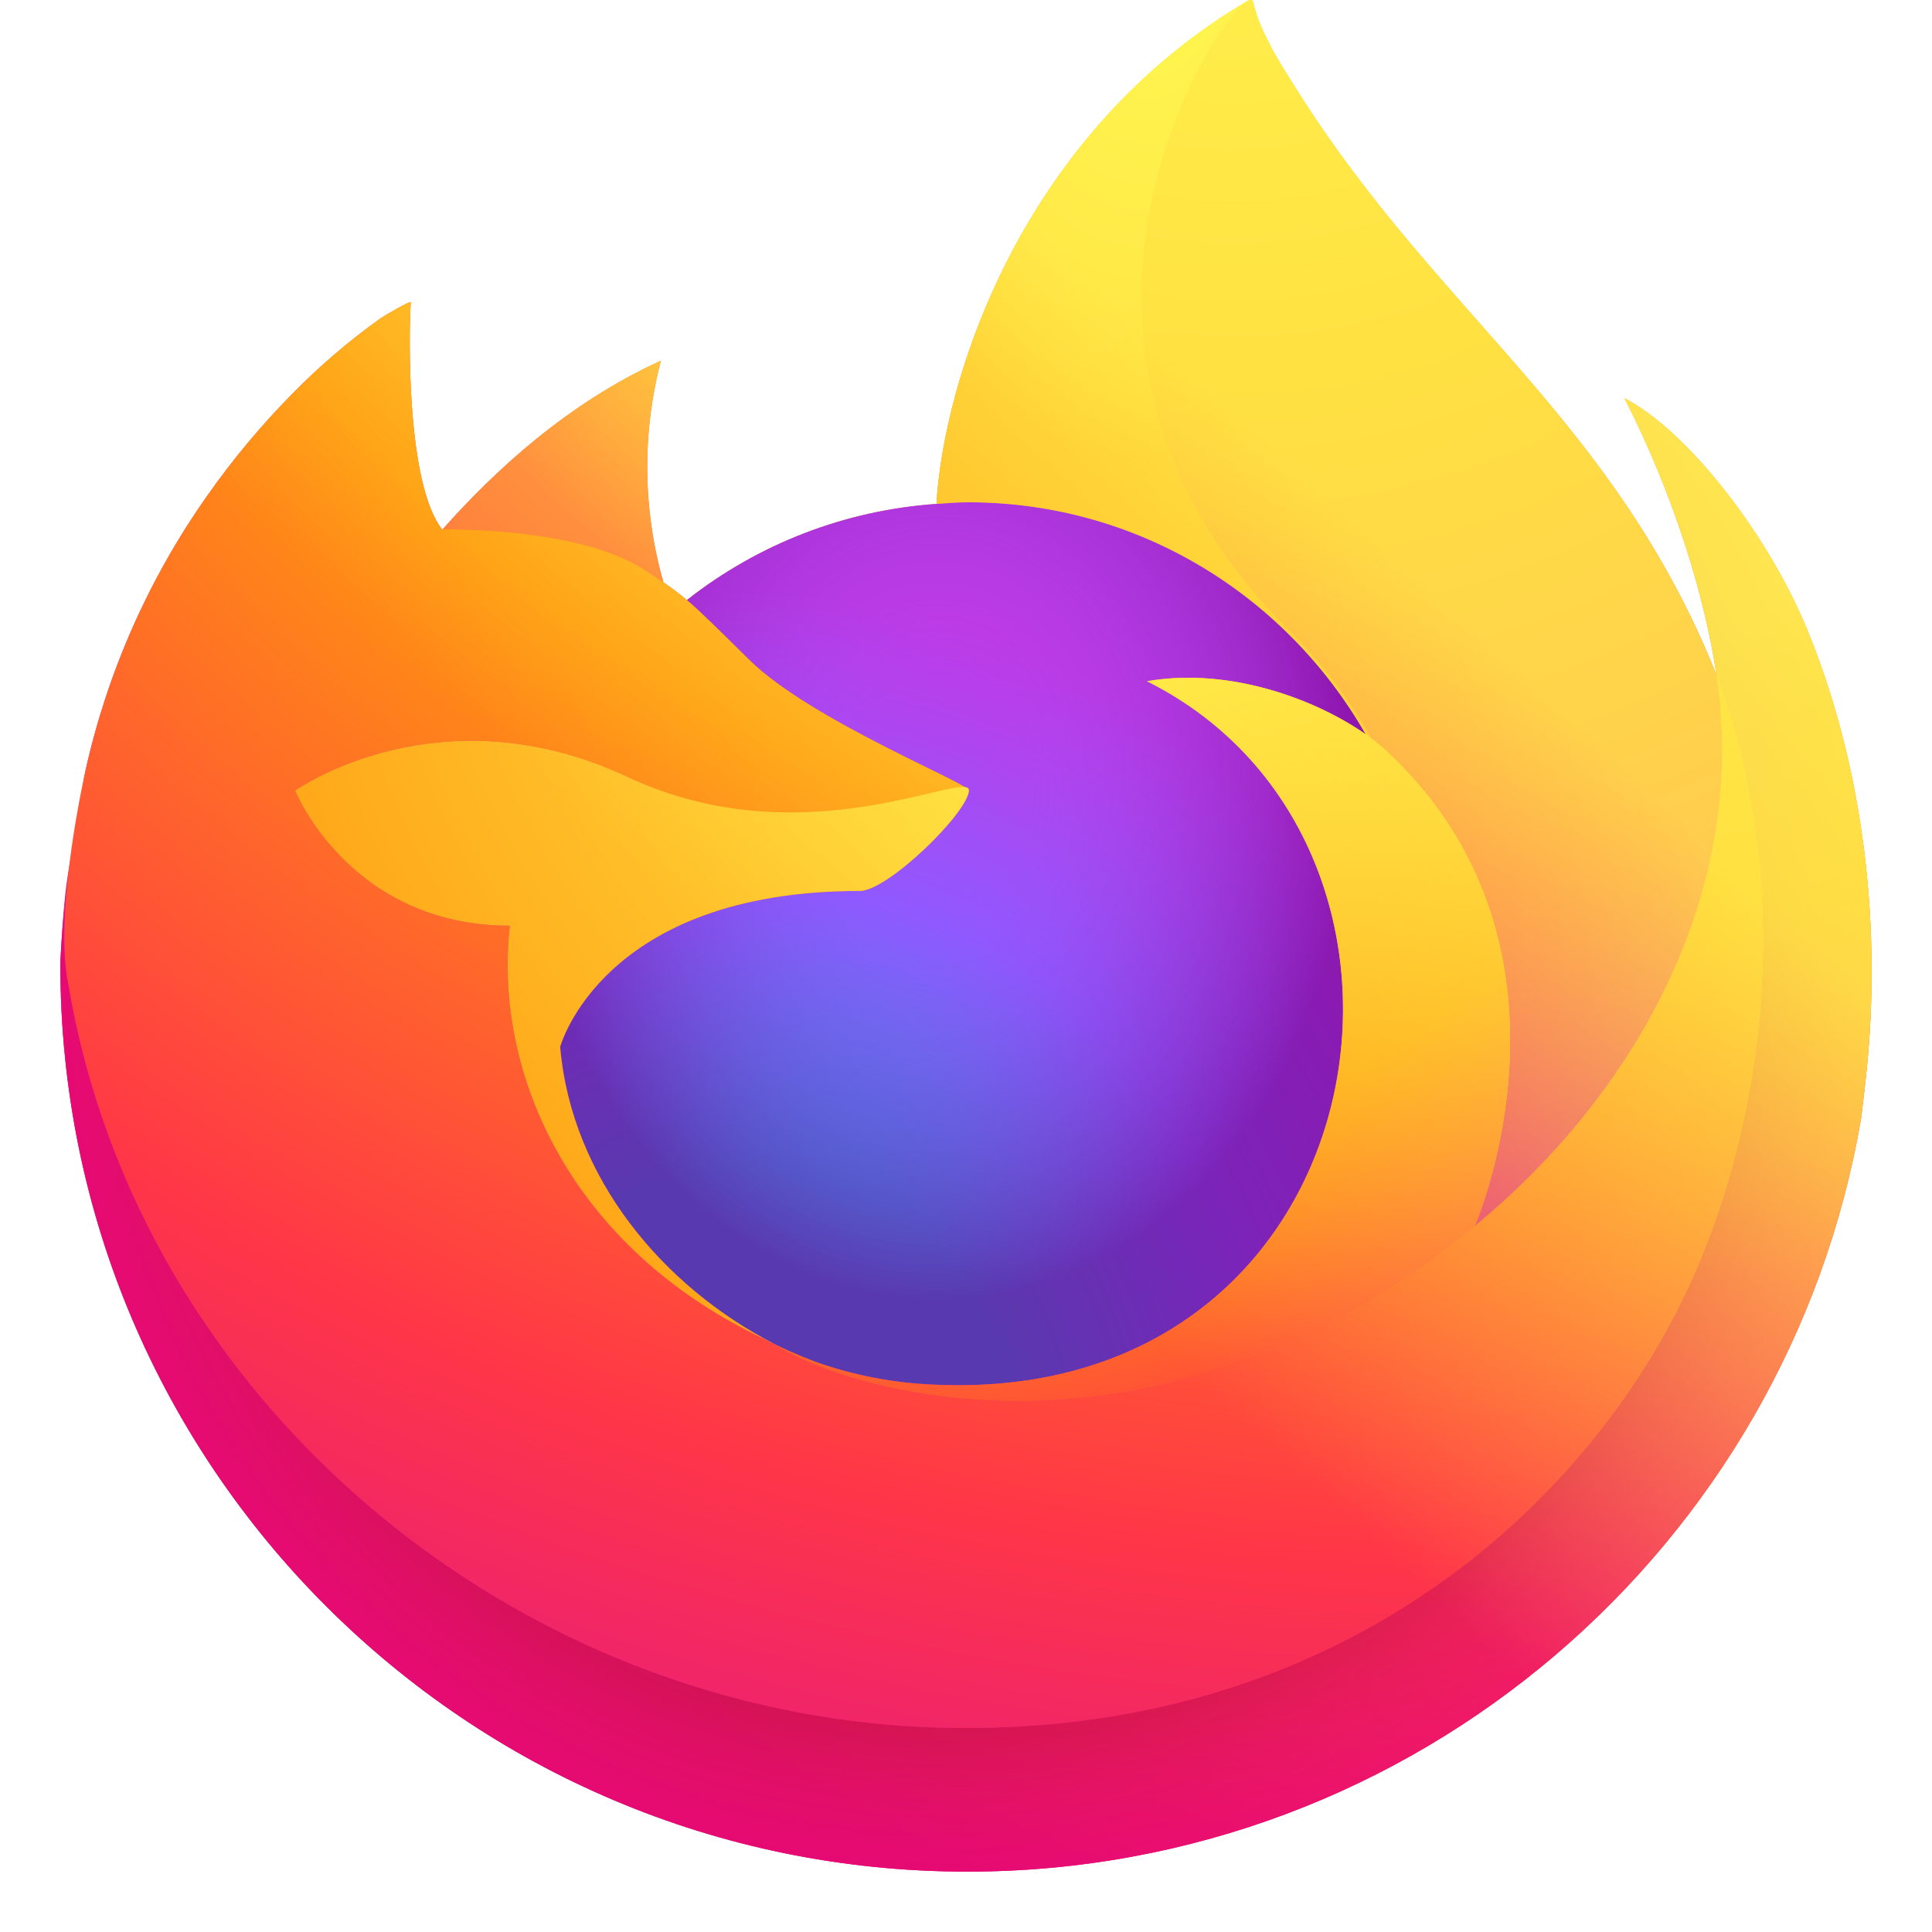
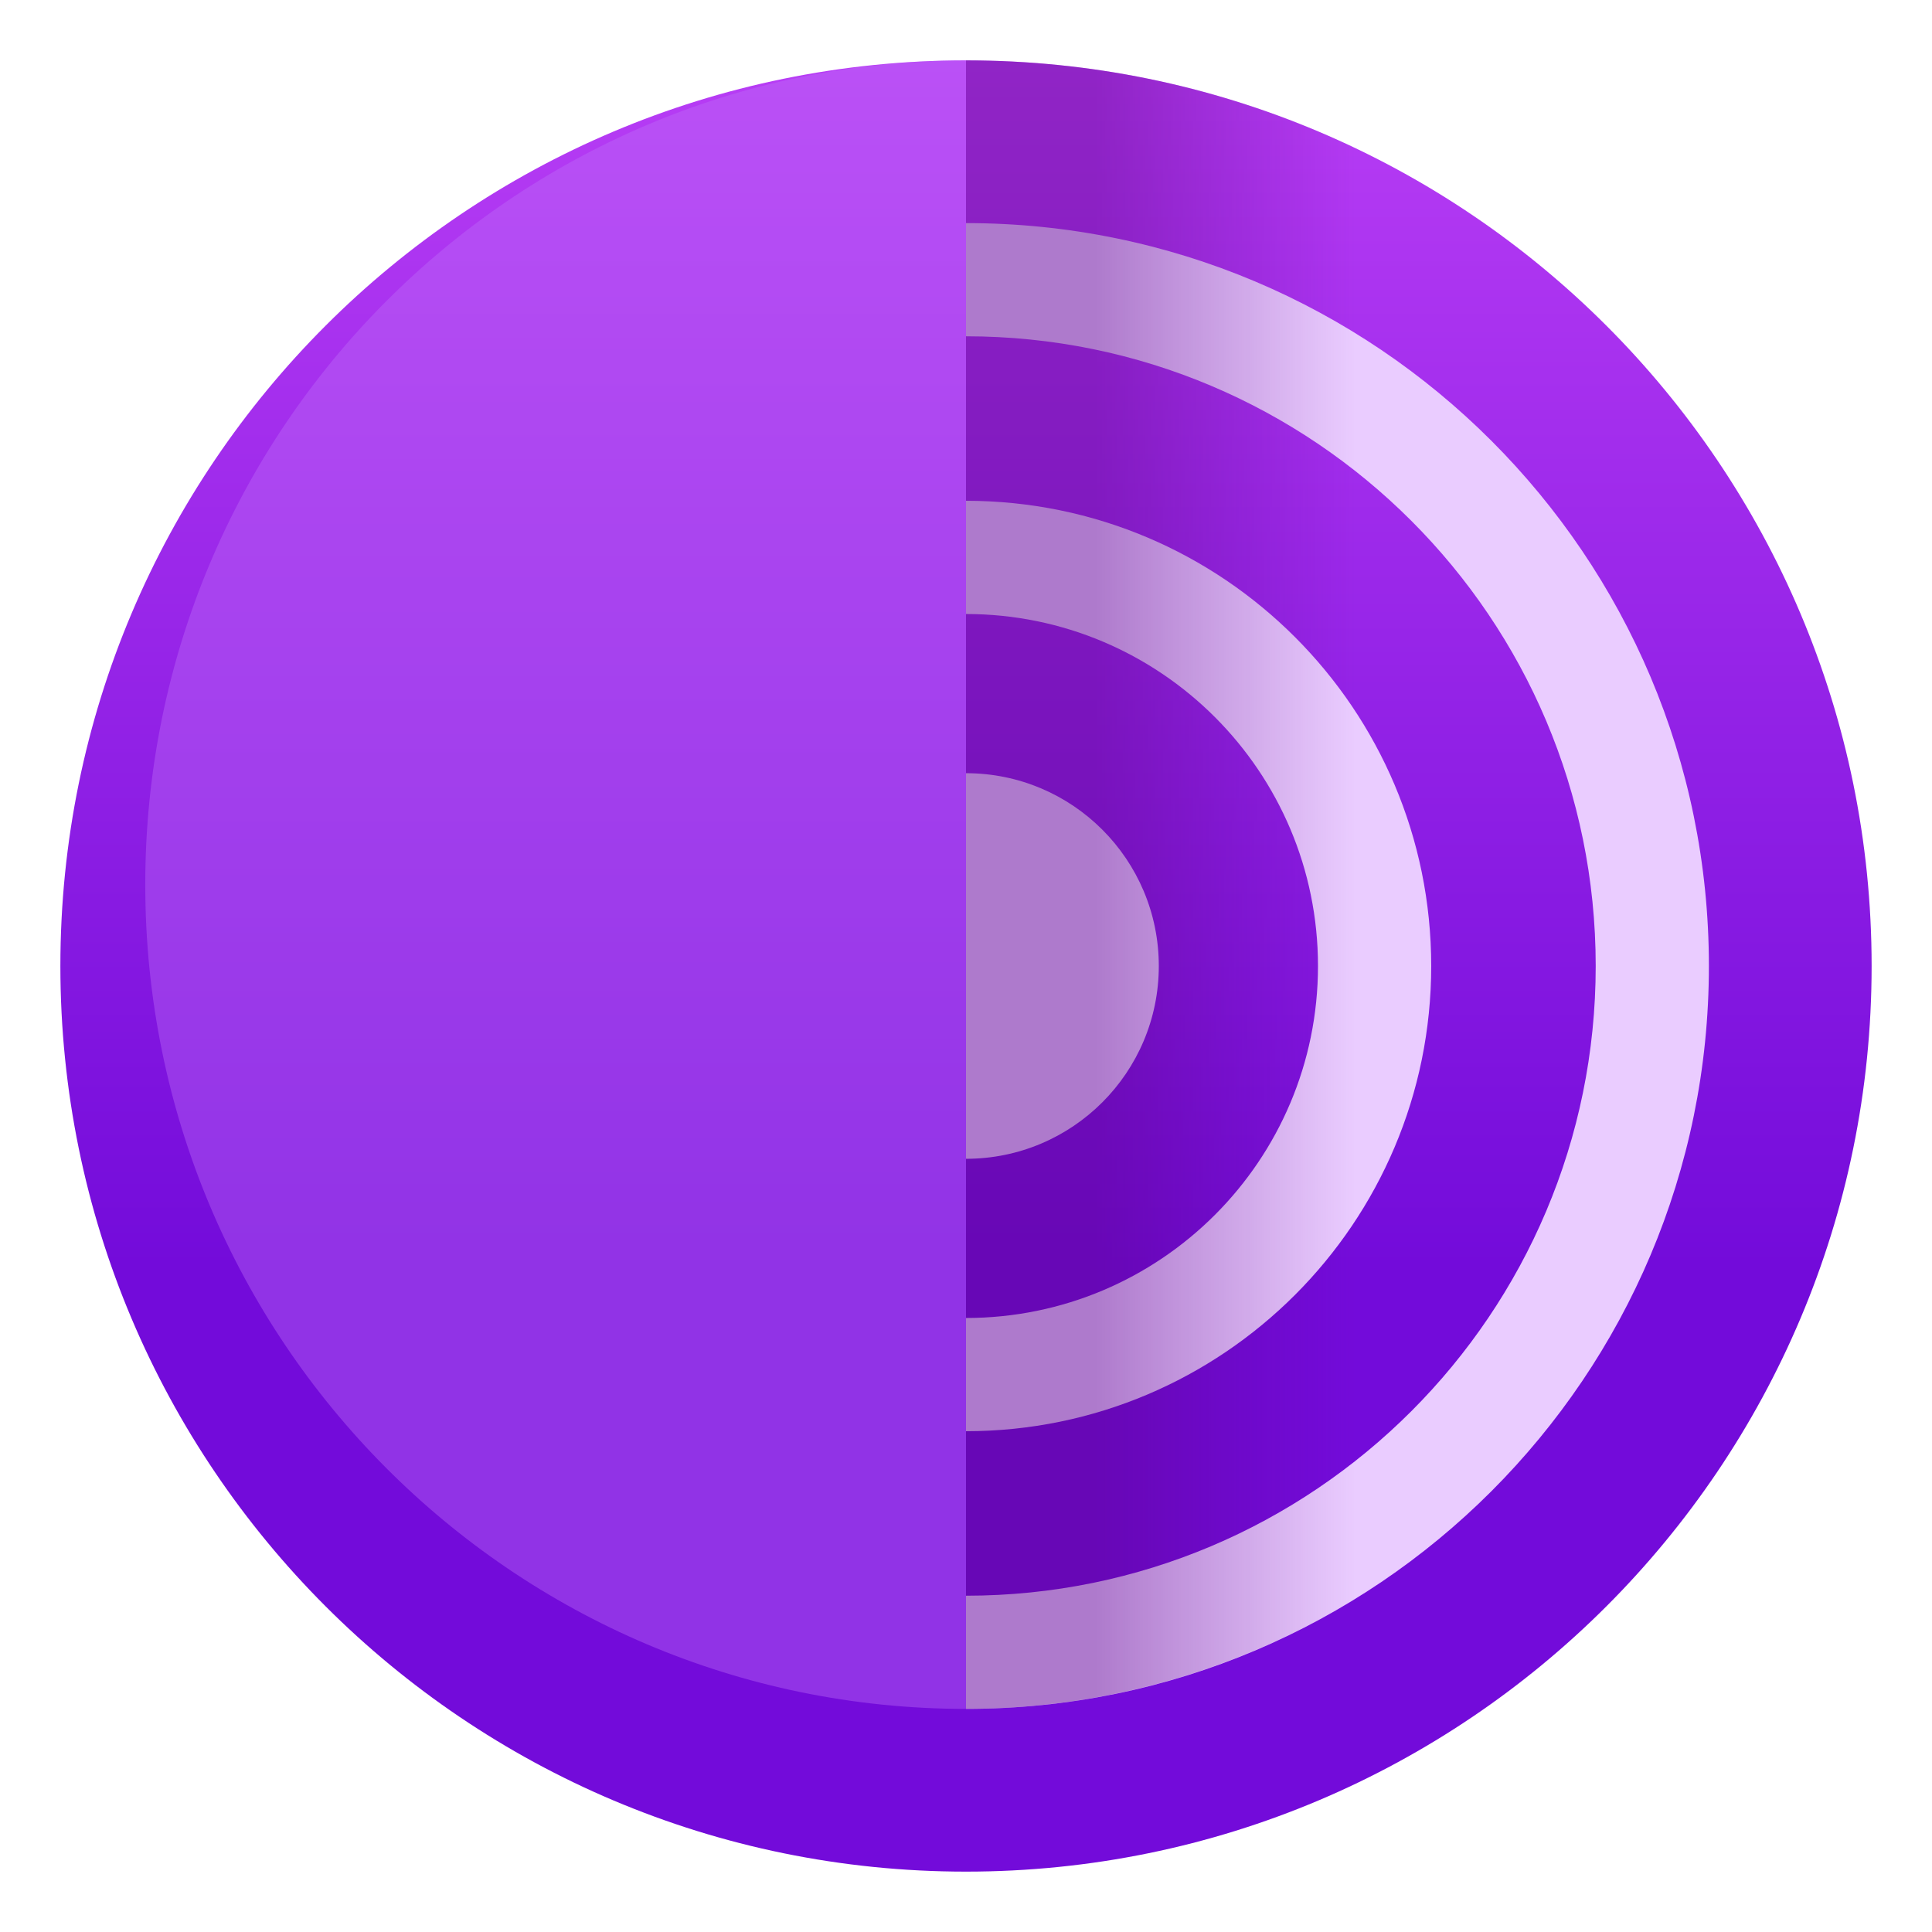
- <svg xmlns="http://www.w3.org/2000/svg" width="512" height="512">
+ <svg xmlns="http://www.w3.org/2000/svg" width="48" height="48" viewBox="0 0 48 48" fill="none">
+   <path d="M24 46.5C36.426 46.5 46.5 36.426 46.5 24C46.5 11.574 36.426 1.5 24 1.5C11.574 1.5 1.5 11.574 1.5 24C1.5 36.426 11.574 46.5 24 46.5Z" fill="url(#paint0_linear_1920_3864)" />
+   <path d="M24 5.543C34.194 5.543 42.457 13.806 42.457 24C42.457 34.194 34.194 42.457 24 42.457V39.645C32.64 39.645 39.645 32.64 39.645 24C39.645 15.36 32.64 8.355 24 8.355V5.543Z" fill="#EACCFF" />
+   <path d="M24 12.442C30.383 12.442 35.558 17.617 35.558 24C35.558 30.383 30.383 35.558 24 35.558V32.745C28.83 32.745 32.745 28.83 32.745 24C32.745 19.17 28.83 15.255 24 15.255V12.442Z" fill="#EACCFF" />
+   <path d="M24 19.21C26.645 19.21 28.79 21.355 28.79 24C28.79 26.645 26.645 28.79 24 28.79V19.21Z" fill="#EACCFF" />
+   <path d="M24 1.5C12.739 1.5 3.609 10.668 3.609 21.979C3.609 33.288 12.739 42.457 24 42.457V1.5Z" fill="#BE6EF7" fill-opacity="0.4" />
+   <path d="M24 1.5C32.219 1.5 39.409 5.907 43.336 12.488V21.979C43.389 33.288 34.679 42.457 24 42.457L24 1.5Z" fill="url(#paint1_linear_1920_3864)" />
  <defs>
-     <radialGradient id="g" cx="210%" cy="-100%" r="290%">
-       <stop offset=".1" stop-color="#ffe226" />
-       <stop offset=".79" stop-color="#ff7139" />
-     </radialGradient>
-     <radialGradient id="c" cx="49%" cy="40%" r="128%" gradientTransform="matrix(.82 0 0 1 .088 0)">
-       <stop offset=".3" stop-color="#960e18" />
-       <stop offset=".35" stop-color="#b11927" stop-opacity=".74" />
-       <stop offset=".43" stop-color="#db293d" stop-opacity=".34" />
-       <stop offset=".5" stop-color="#f5334b" stop-opacity=".09" />
-       <stop offset=".53" stop-color="#ff3750" stop-opacity="0" />
-     </radialGradient>
-     <radialGradient id="d" cx="48%" cy="-12%" r="140%">
-       <stop offset=".13" stop-color="#fff44f" />
-       <stop offset=".53" stop-color="#ff980e" />
-     </radialGradient>
-     <radialGradient id="e" cx="22.76%" cy="110.11%" r="100%">
-       <stop offset=".35" stop-color="#3a8ee6" />
-       <stop offset=".67" stop-color="#9059ff" />
-       <stop offset="1" stop-color="#c139e6" />
-     </radialGradient>
-     <radialGradient id="f" cx="52%" cy="33%" r="59%" gradientTransform="scale(.9 1)">
-       <stop offset=".21" stop-color="#9059ff" stop-opacity="0" />
-       <stop offset=".97" stop-color="#6e008b" stop-opacity=".6" />
-     </radialGradient>
-     <radialGradient id="b" cx="87.4%" cy="-12.9%" r="128%" gradientTransform="matrix(.8 0 0 1 .178 .129)">
-       <stop offset=".13" stop-color="#ffbd4f" />
-       <stop offset=".28" stop-color="#ff980e" />
-       <stop offset=".47" stop-color="#ff3750" />
-       <stop offset=".78" stop-color="#eb0878" />
-       <stop offset=".86" stop-color="#e50080" />
-     </radialGradient>
-     <radialGradient id="h" cx="84%" cy="-41%" r="180%">
-       <stop offset=".11" stop-color="#fff44f" />
-       <stop offset=".46" stop-color="#ff980e" />
-       <stop offset=".72" stop-color="#ff3647" />
-       <stop offset=".9" stop-color="#e31587" />
-     </radialGradient>
-     <radialGradient id="i" cx="16.1%" cy="-18.6%" r="348.8%" gradientTransform="scale(1 .47) rotate(84 .279 -.297)">
-       <stop offset="0" stop-color="#fff44f" />
-       <stop offset=".3" stop-color="#ff980e" />
-       <stop offset=".57" stop-color="#ff3647" />
-       <stop offset=".74" stop-color="#e31587" />
-     </radialGradient>
-     <radialGradient id="j" cx="18.9%" cy="-42.5%" r="238.4%">
-       <stop offset=".14" stop-color="#fff44f" />
-       <stop offset=".48" stop-color="#ff980e" />
-       <stop offset=".66" stop-color="#ff3647" />
-       <stop offset=".9" stop-color="#e31587" />
-     </radialGradient>
-     <radialGradient id="k" cx="159.3%" cy="-44.72%" r="313.1%">
-       <stop offset=".09" stop-color="#fff44f" />
-       <stop offset=".63" stop-color="#ff980e" />
-     </radialGradient>
-     <linearGradient id="a" x1="87.25%" y1="15.5%" x2="9.4%" y2="93.1%">
-       <stop offset=".05" stop-color="#fff44f" />
-       <stop offset=".37" stop-color="#ff980e" />
-       <stop offset=".53" stop-color="#ff3647" />
-       <stop offset=".7" stop-color="#e31587" />
+     <linearGradient id="paint0_linear_1920_3864" x1="24" y1="46.5" x2="24" y2="1.5" gradientUnits="userSpaceOnUse">
+       <stop offset="0.333" stop-color="#730BDA" />
+       <stop offset="1" stop-color="#B83DF5" />
    </linearGradient>
-     <linearGradient id="l" x1="80%" y1="14%" x2="18%" y2="84%">
-       <stop offset=".17" stop-color="#fff44f" stop-opacity=".8" />
-       <stop offset=".6" stop-color="#fff44f" stop-opacity="0" />
+     <linearGradient id="paint1_linear_1920_3864" x1="24" y1="21.979" x2="43.336" y2="21.979" gradientUnits="userSpaceOnUse">
+       <stop stop-color="#550080" stop-opacity="0.4" />
+       <stop offset="0.167" stop-color="#550080" stop-opacity="0.4" />
+       <stop offset="0.333" stop-color="#550080" stop-opacity="0.2" />
+       <stop offset="0.5" stop-color="#550080" stop-opacity="0" />
    </linearGradient>
  </defs>
-   <path d="M478.711 166.353c-10.445-25.124-31.6-52.248-48.212-60.821 13.52 26.505 21.345 53.093 24.335 72.936 0 .039.015.136.047.4C427.706 111.135 381.627 83.823 344 24.355c-1.9-3.007-3.805-6.022-5.661-9.2a73.716 73.716 0 01-2.646-4.972A43.7 43.7 0 01332.1.677a.626.626 0 00-.546-.644.818.818 0 00-.451 0c-.034.012-.084.051-.12.065-.053.021-.12.069-.176.1.027-.036.083-.117.1-.136-60.37 35.356-80.85 100.761-82.732 133.484a120.249 120.249 0 00-66.142 25.488 71.355 71.355 0 00-6.225-4.7 111.338 111.338 0 01-.674-58.732c-24.688 11.241-43.89 29.01-57.85 44.7h-.111c-9.527-12.067-8.855-51.873-8.312-60.184-.114-.515-7.107 3.63-8.023 4.255a175.073 175.073 0 00-23.486 20.12 210.478 210.478 0 00-22.442 26.913c0 .012-.007.026-.011.038 0-.013.007-.026.011-.038a202.838 202.838 0 00-32.247 72.805c-.115.521-.212 1.061-.324 1.586-.452 2.116-2.08 12.7-2.365 15-.022.177-.032.347-.053.524a229.066 229.066 0 00-3.9 33.157c0 .41-.025.816-.025 1.227C16 388.418 123.6 496 256.324 496c118.865 0 217.56-86.288 236.882-199.63.407-3.076.733-6.168 1.092-9.271 4.777-41.21-.53-84.525-15.587-120.746zM201.716 354.447c1.124.537 2.18 1.124 3.334 1.639.048.033.114.07.163.1a126.191 126.191 0 01-3.497-1.739zm55.053-144.93zm198.131-30.59l-.032-.233c.012.085.027.174.04.259z" fill="url(#a)" />
-   <path d="M478.711 166.353c-10.445-25.124-31.6-52.248-48.212-60.821 13.52 26.505 21.345 53.093 24.335 72.936 0-.058.011.048.036.226.012.085.027.174.04.259 22.675 61.47 10.322 123.978-7.479 162.175-27.539 59.1-94.215 119.67-198.576 116.716C136.1 454.651 36.766 370.988 18.223 261.41c-3.379-17.28 0-26.054 1.7-40.084-2.071 10.816-2.86 13.94-3.9 33.157 0 .41-.025.816-.025 1.227C16 388.418 123.6 496 256.324 496c118.865 0 217.56-86.288 236.882-199.63.407-3.076.733-6.168 1.092-9.271 4.777-41.21-.53-84.525-15.587-120.746z" fill="url(#b)" />
-   <path d="M478.711 166.353c-10.445-25.124-31.6-52.248-48.212-60.821 13.52 26.505 21.345 53.093 24.335 72.936 0-.058.011.048.036.226.012.085.027.174.04.259 22.675 61.47 10.322 123.978-7.479 162.175-27.539 59.1-94.215 119.67-198.576 116.716C136.1 454.651 36.766 370.988 18.223 261.41c-3.379-17.28 0-26.054 1.7-40.084-2.071 10.816-2.86 13.94-3.9 33.157 0 .41-.025.816-.025 1.227C16 388.418 123.6 496 256.324 496c118.865 0 217.56-86.288 236.882-199.63.407-3.076.733-6.168 1.092-9.271 4.777-41.21-.53-84.525-15.587-120.746z" fill="url(#c)" />
-   <path d="M361.922 194.6c.524.368 1 .734 1.493 1.1a130.706 130.706 0 00-22.31-29.112C266.4 91.892 321.516 4.626 330.811.194c.027-.036.083-.117.1-.136-60.37 35.356-80.85 100.761-82.732 133.484 2.8-.194 5.592-.429 8.442-.429 45.051 0 84.289 24.77 105.301 61.487z" fill="url(#d)" />
-   <path d="M256.772 209.514c-.393 5.978-21.514 26.593-28.9 26.593-68.339 0-79.432 41.335-79.432 41.335 3.027 34.81 27.261 63.475 56.611 78.643 1.339.692 2.694 1.317 4.05 1.935a132.768 132.768 0 007.059 2.886 106.743 106.743 0 0031.271 6.031c119.78 5.618 142.986-143.194 56.545-186.408 22.137-3.85 45.115 5.053 57.947 14.067-21.012-36.714-60.25-61.484-105.3-61.484-2.85 0-5.641.235-8.442.429a120.249 120.249 0 00-66.142 25.488c3.664 3.1 7.8 7.244 16.514 15.828 16.302 16.067 58.13 32.705 58.219 34.657z" fill="url(#e)" />
-   <path d="M256.772 209.514c-.393 5.978-21.514 26.593-28.9 26.593-68.339 0-79.432 41.335-79.432 41.335 3.027 34.81 27.261 63.475 56.611 78.643 1.339.692 2.694 1.317 4.05 1.935a132.768 132.768 0 007.059 2.886 106.743 106.743 0 0031.271 6.031c119.78 5.618 142.986-143.194 56.545-186.408 22.137-3.85 45.115 5.053 57.947 14.067-21.012-36.714-60.25-61.484-105.3-61.484-2.85 0-5.641.235-8.442.429a120.249 120.249 0 00-66.142 25.488c3.664 3.1 7.8 7.244 16.514 15.828 16.302 16.067 58.13 32.705 58.219 34.657z" fill="url(#f)" />
-   <path d="M170.829 151.036a244.042 244.042 0 014.981 3.3 111.338 111.338 0 01-.674-58.732c-24.688 11.241-43.89 29.01-57.85 44.7 1.155-.033 36.014-.66 53.543 10.732z" fill="url(#g)" />
-   <path d="M18.223 261.41C36.766 370.988 136.1 454.651 248.855 457.844c104.361 2.954 171.037-57.62 198.576-116.716 17.8-38.2 30.154-100.7 7.479-162.175l-.008-.026-.032-.233c-.025-.178-.04-.284-.036-.226 0 .039.015.136.047.4 8.524 55.661-19.79 109.584-64.051 146.044l-.133.313c-86.245 70.223-168.774 42.368-185.484 30.966a144.108 144.108 0 01-3.5-1.743c-50.282-24.029-71.054-69.838-66.6-109.124-42.457 0-56.934-35.809-56.934-35.809s38.119-27.179 88.358-3.541c46.53 21.893 90.228 3.543 90.233 3.541-.089-1.952-41.917-18.59-58.223-34.656-8.713-8.584-12.85-12.723-16.514-15.828a71.355 71.355 0 00-6.225-4.7 282.929 282.929 0 00-4.981-3.3c-17.528-11.392-52.388-10.765-53.543-10.735h-.111c-9.527-12.067-8.855-51.873-8.312-60.184-.114-.515-7.107 3.63-8.023 4.255a175.073 175.073 0 00-23.486 20.12 210.478 210.478 0 00-22.442 26.919c0 .012-.007.026-.011.038 0-.013.007-.026.011-.038a202.838 202.838 0 00-32.247 72.805c-.115.521-8.65 37.842-4.44 57.199z" fill="url(#h)" />
-   <path d="M341.105 166.587a130.706 130.706 0 0122.31 29.112c1.323.994 2.559 1.985 3.608 2.952 54.482 50.2 25.936 121.2 23.807 126.26 44.261-36.46 72.575-90.383 64.051-146.044C427.706 111.135 381.627 83.823 344 24.355c-1.9-3.007-3.805-6.022-5.661-9.2a73.716 73.716 0 01-2.646-4.972A43.7 43.7 0 01332.1.677a.626.626 0 00-.546-.644.818.818 0 00-.451 0c-.034.012-.084.051-.12.065-.053.021-.12.069-.176.1-9.291 4.428-64.407 91.694 10.298 166.389z" fill="url(#i)" />
-   <path d="M367.023 198.651c-1.049-.967-2.285-1.958-3.608-2.952-.489-.368-.969-.734-1.493-1.1-12.832-9.014-35.81-17.917-57.947-14.067 86.441 43.214 63.235 192.026-56.545 186.408a106.743 106.743 0 01-31.271-6.031 134.51 134.51 0 01-7.059-2.886c-1.356-.618-2.711-1.243-4.05-1.935.048.033.114.07.163.1 16.71 11.4 99.239 39.257 185.484-30.966l.133-.313c2.129-5.054 30.675-76.057-23.807-126.258z" fill="url(#j)" />
-   <path d="M148.439 277.443s11.093-41.335 79.432-41.335c7.388 0 28.509-20.615 28.9-26.593s-43.7 18.352-90.233-3.541c-50.239-23.638-88.358 3.541-88.358 3.541s14.477 35.809 56.934 35.809c-4.453 39.286 16.319 85.1 66.6 109.124 1.124.537 2.18 1.124 3.334 1.639-29.348-15.169-53.582-43.834-56.609-78.644z" fill="url(#k)" />
-   <path d="M478.711 166.353c-10.445-25.124-31.6-52.248-48.212-60.821 13.52 26.505 21.345 53.093 24.335 72.936 0 .039.015.136.047.4C427.706 111.135 381.627 83.823 344 24.355c-1.9-3.007-3.805-6.022-5.661-9.2a73.716 73.716 0 01-2.646-4.972A43.7 43.7 0 01332.1.677a.626.626 0 00-.546-.644.818.818 0 00-.451 0c-.034.012-.084.051-.12.065-.053.021-.12.069-.176.1.027-.036.083-.117.1-.136-60.37 35.356-80.85 100.761-82.732 133.484 2.8-.194 5.592-.429 8.442-.429 45.053 0 84.291 24.77 105.3 61.484-12.832-9.014-35.81-17.917-57.947-14.067 86.441 43.214 63.235 192.026-56.545 186.408a106.743 106.743 0 01-31.271-6.031 134.51 134.51 0 01-7.059-2.886c-1.356-.618-2.711-1.243-4.05-1.935.048.033.114.07.163.1a144.108 144.108 0 01-3.5-1.743c1.124.537 2.18 1.124 3.334 1.639-29.35-15.168-53.584-43.833-56.611-78.643 0 0 11.093-41.335 79.432-41.335 7.388 0 28.509-20.615 28.9-26.593-.089-1.952-41.917-18.59-58.223-34.656-8.713-8.584-12.85-12.723-16.514-15.828a71.355 71.355 0 00-6.225-4.7 111.338 111.338 0 01-.674-58.732c-24.688 11.241-43.89 29.01-57.85 44.7h-.111c-9.527-12.067-8.855-51.873-8.312-60.184-.114-.515-7.107 3.63-8.023 4.255a175.073 175.073 0 00-23.486 20.12 210.478 210.478 0 00-22.435 26.916c0 .012-.007.026-.011.038 0-.013.007-.026.011-.038a202.838 202.838 0 00-32.247 72.805c-.115.521-.212 1.061-.324 1.586-.452 2.116-2.486 12.853-2.77 15.156-.022.177.021-.176 0 0a279.565 279.565 0 00-3.544 33.53c0 .41-.025.816-.025 1.227C16 388.418 123.6 496 256.324 496c118.865 0 217.56-86.288 236.882-199.63.407-3.076.733-6.168 1.092-9.271 4.777-41.21-.53-84.525-15.587-120.746zm-23.841 12.341c.012.085.027.174.04.259l-.008-.026-.032-.233z" fill="url(#l)" />
</svg>
